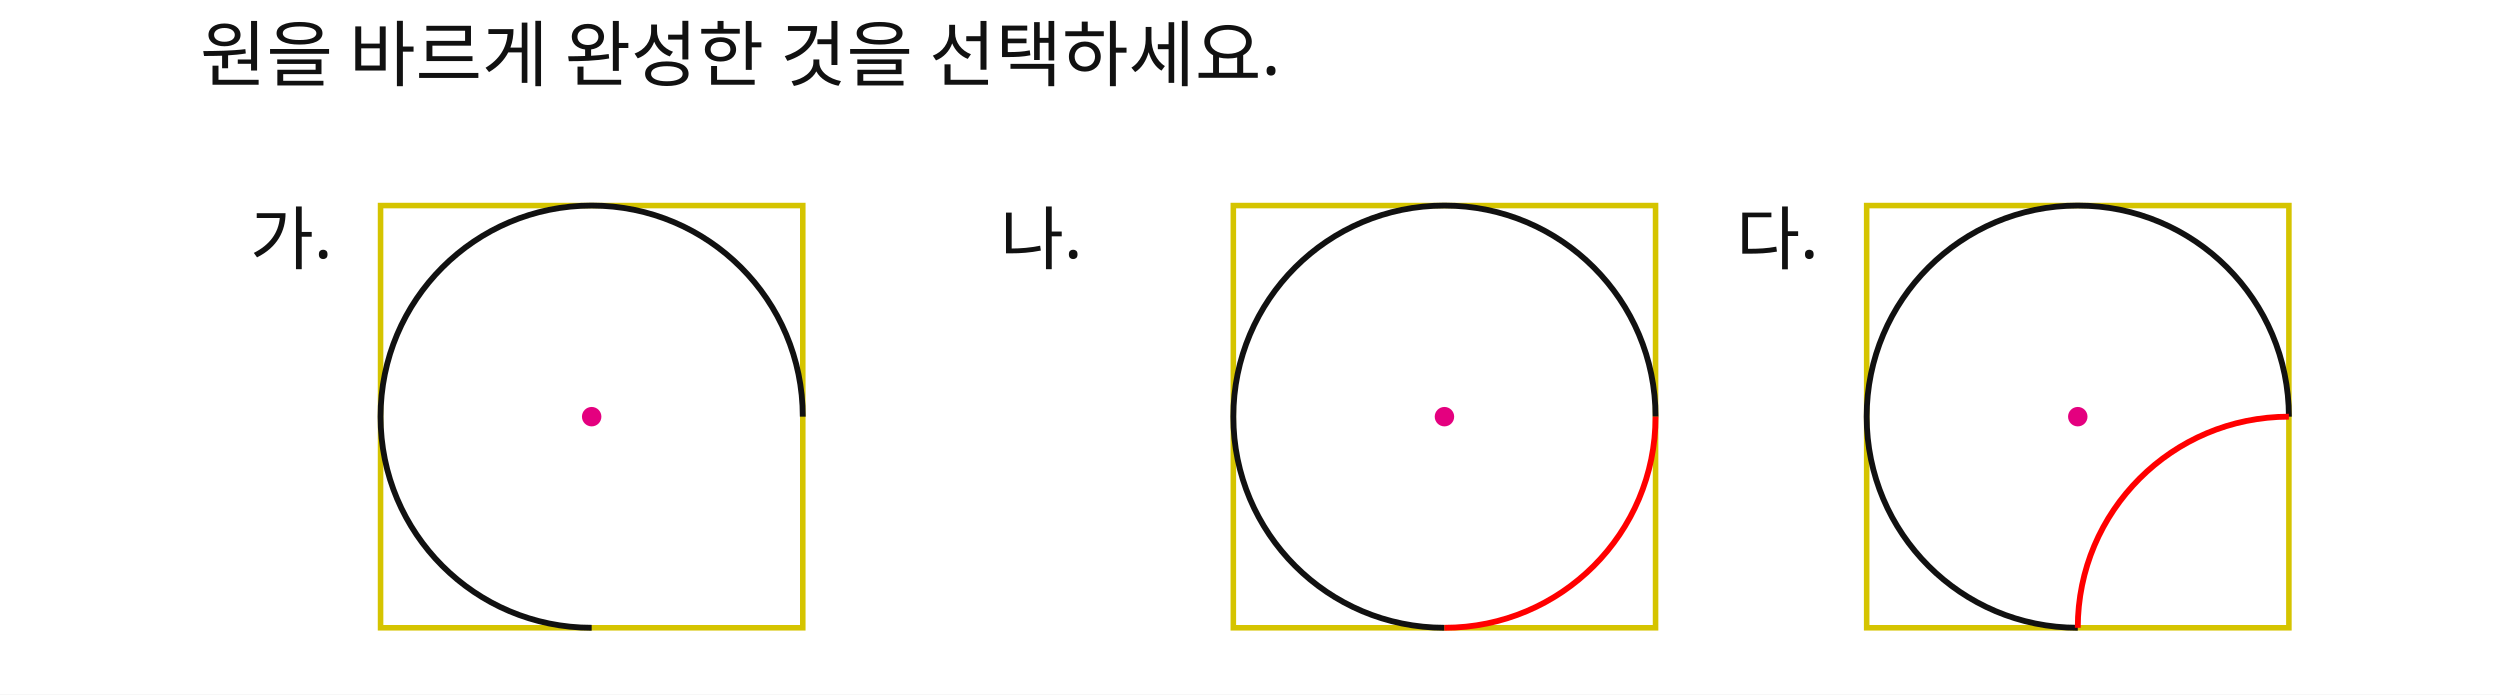
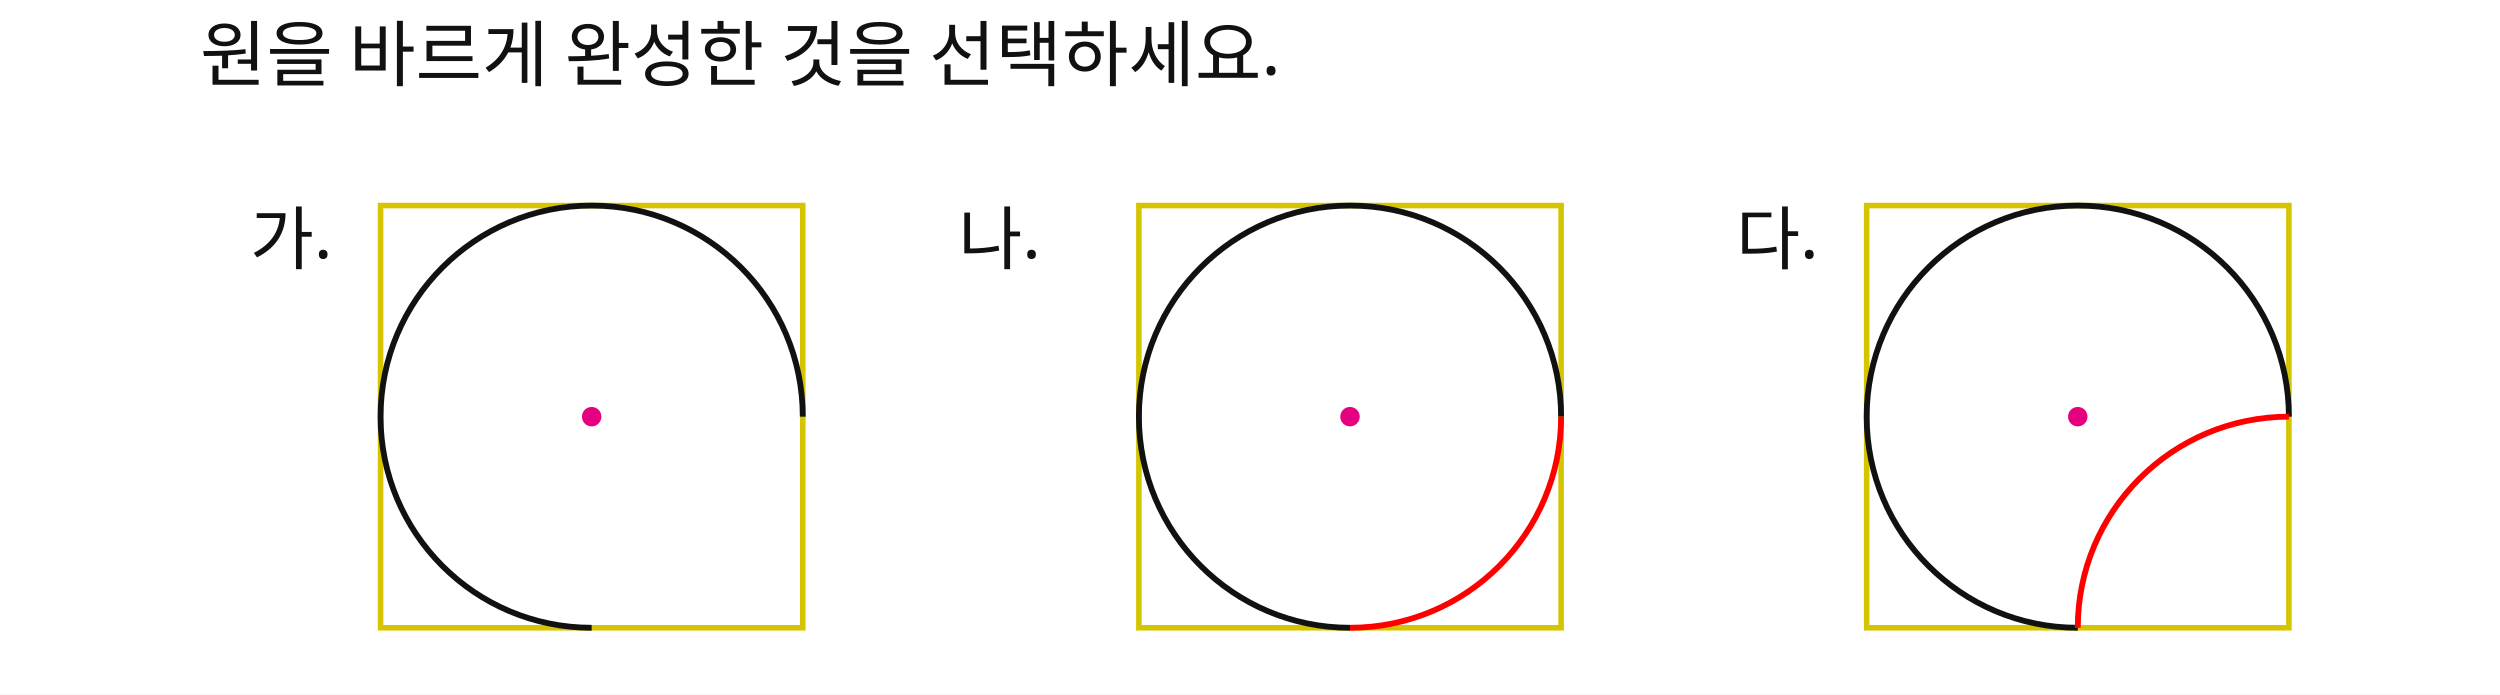
<svg xmlns="http://www.w3.org/2000/svg" width="900" height="250" viewBox="0 0 900 250">
  <rect x="0" y="0" width="900" height="250" fill="#FFFFFF" />
  <text id="slot.header.text.text" x="72" y="29" fill="#111111" font-family="Noto Sans KR, sans-serif" font-size="26">원을 바르게 완성한 것을 선택하세요.</text>
  <text id="slot.header.text.copy4.text" x="90" y="95" fill="#111111" font-family="Noto Sans KR, sans-serif" font-size="25">가.</text>
-   <text id="slot.header.text.copy4.copy5.text" x="360" y="95" fill="#111111" font-family="Noto Sans KR, sans-serif" font-size="25">나.</text>
+   <text id="slot.header.text.copy4.copy5.text" x="345" y="95" fill="#111111" font-family="Noto Sans KR, sans-serif" font-size="25">나.</text>
  <text id="slot.header.text.copy4.copy5.copy6.text" x="625" y="95" fill="#111111" font-family="Noto Sans KR, sans-serif" font-size="25">다.</text>
  <rect id="slot.choice.left.square.rect" x="137" y="74" width="152" height="152" fill="#ffffff" stroke="#d5c400" stroke-width="2" />
  <path id="slot.choice.left.base.path" d="M 289.0 150.0 A 76.0 76.0 0 1 0 213.0 226.0" stroke="#111111" stroke-width="2.1" fill="none" />
-   <circle id="slot.choice.left.center.circle" cx="213" cy="150" r="3.5" stroke="none" stroke-width="0" fill="#e4007f" />
-   <rect id="slot.choice.middle.square.rect" x="444" y="74" width="152" height="152" fill="#ffffff" stroke="#d5c400" stroke-width="2" />
-   <path id="slot.choice.middle.base.path" d="M 596.0 150.0 A 76.0 76.0 0 1 0 520.0 226.0" stroke="#111111" stroke-width="2.1" fill="none" />
-   <path id="slot.choice.middle.red.path" d="M 520.0 226.0 A 76.0 76.0 0 0 0 596.0 150.0" stroke="#ff0000" stroke-width="2.1" fill="none" />
-   <circle id="slot.choice.middle.center.circle" cx="520" cy="150" r="3.5" stroke="none" stroke-width="0" fill="#e4007f" />
+   <rect id="slot.choice.middle.square.rect" x="410" y="74" width="152" height="152" fill="#ffffff" stroke="#d5c400" stroke-width="2" />
+   <path id="slot.choice.middle.base.path" d="M 562 150 A 76 76 0 1 0 486 226" stroke="#111111" stroke-width="2.1" fill="none" />
+   <path id="slot.choice.middle.red.path" d="M 486 226 A 76 76 0 0 0 562 150" stroke="#ff0000" stroke-width="2.1" fill="none" />
  <rect id="slot.choice.right.square.rect" x="672" y="74" width="152" height="152" fill="#ffffff" stroke="#d5c400" stroke-width="2" />
  <path id="slot.choice.right.base.path" d="M 824.0 150.0 A 76.0 76.0 0 1 0 748.0 226.0" stroke="#111111" stroke-width="2.1" fill="none" />
  <path id="slot.choice.right.red.path" d="M 748.0 226.0 A 76.0 76.0 0 0 1 824.0 150.0" stroke="#ff0000" stroke-width="2.1" fill="none" />
+   <circle id="slot.choice.left.center.circle" cx="213" cy="150" r="3.5" stroke="none" stroke-width="0" fill="#e4007f" />
+   <circle id="slot.choice.middle.center.circle" cx="486" cy="150" r="3.5" stroke="none" stroke-width="0" fill="#e4007f" />
  <circle id="slot.choice.right.center.circle" cx="748" cy="150" r="3.5" stroke="none" stroke-width="0" fill="#e4007f" />
</svg>
